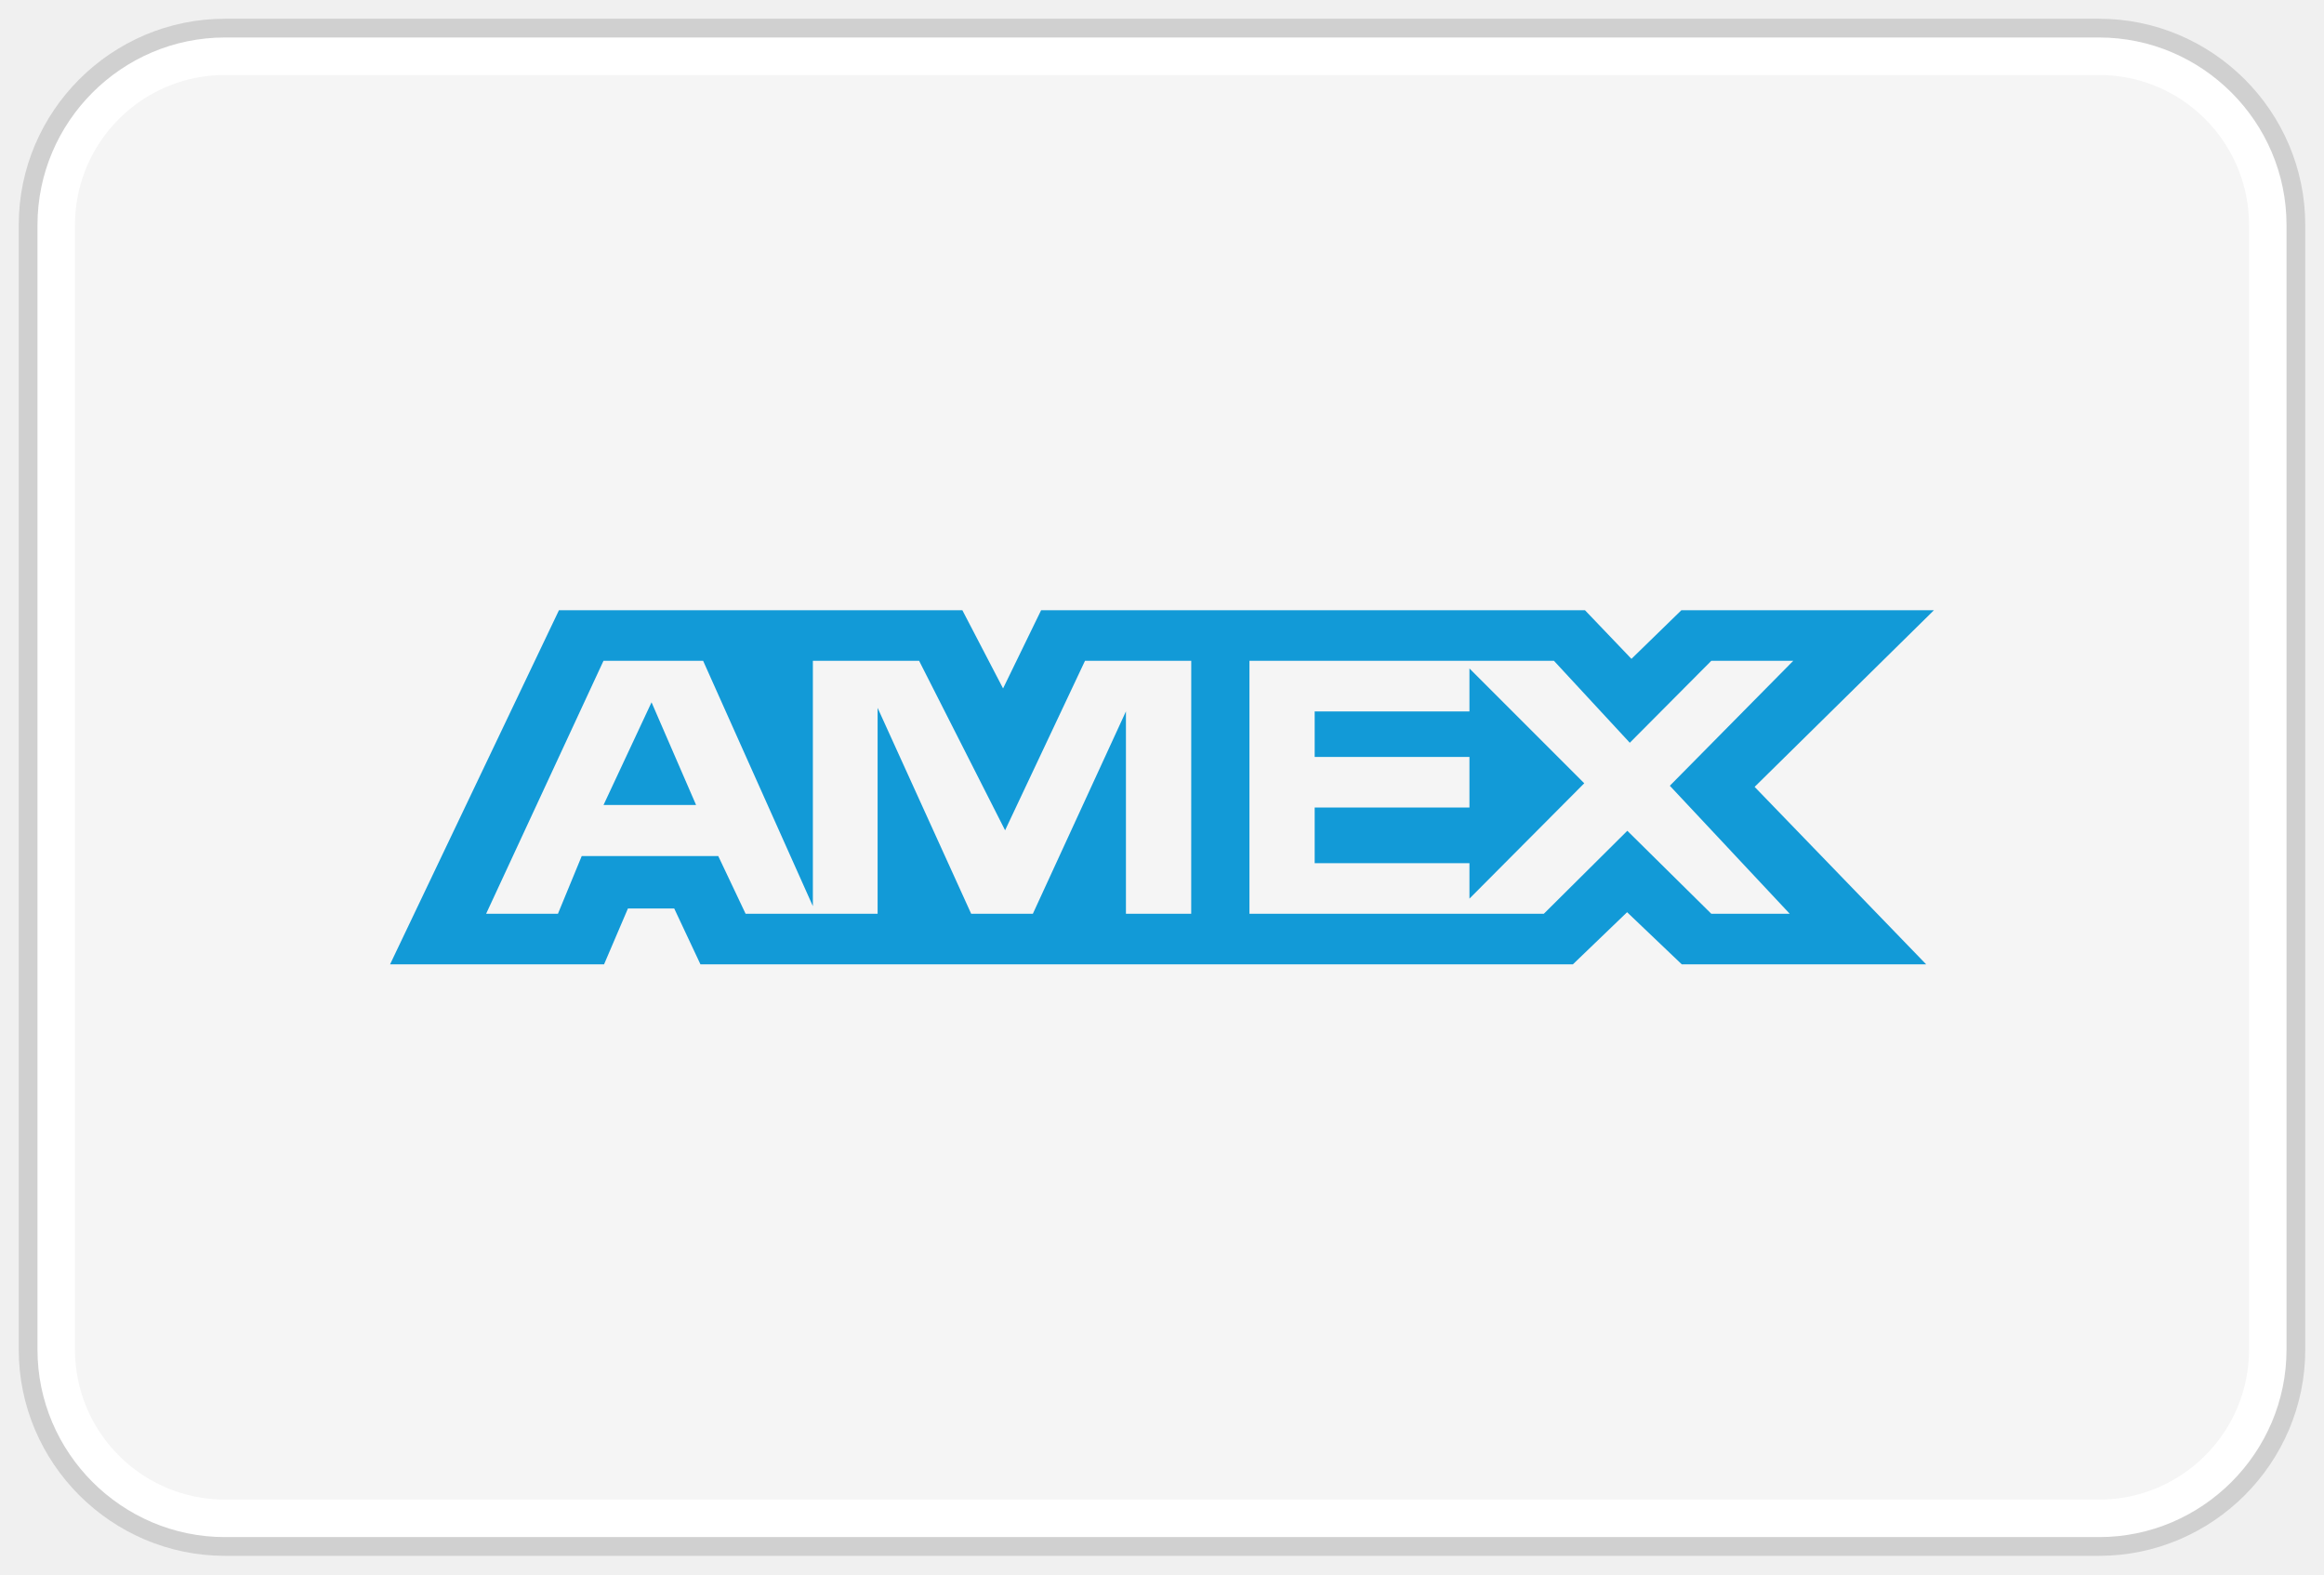
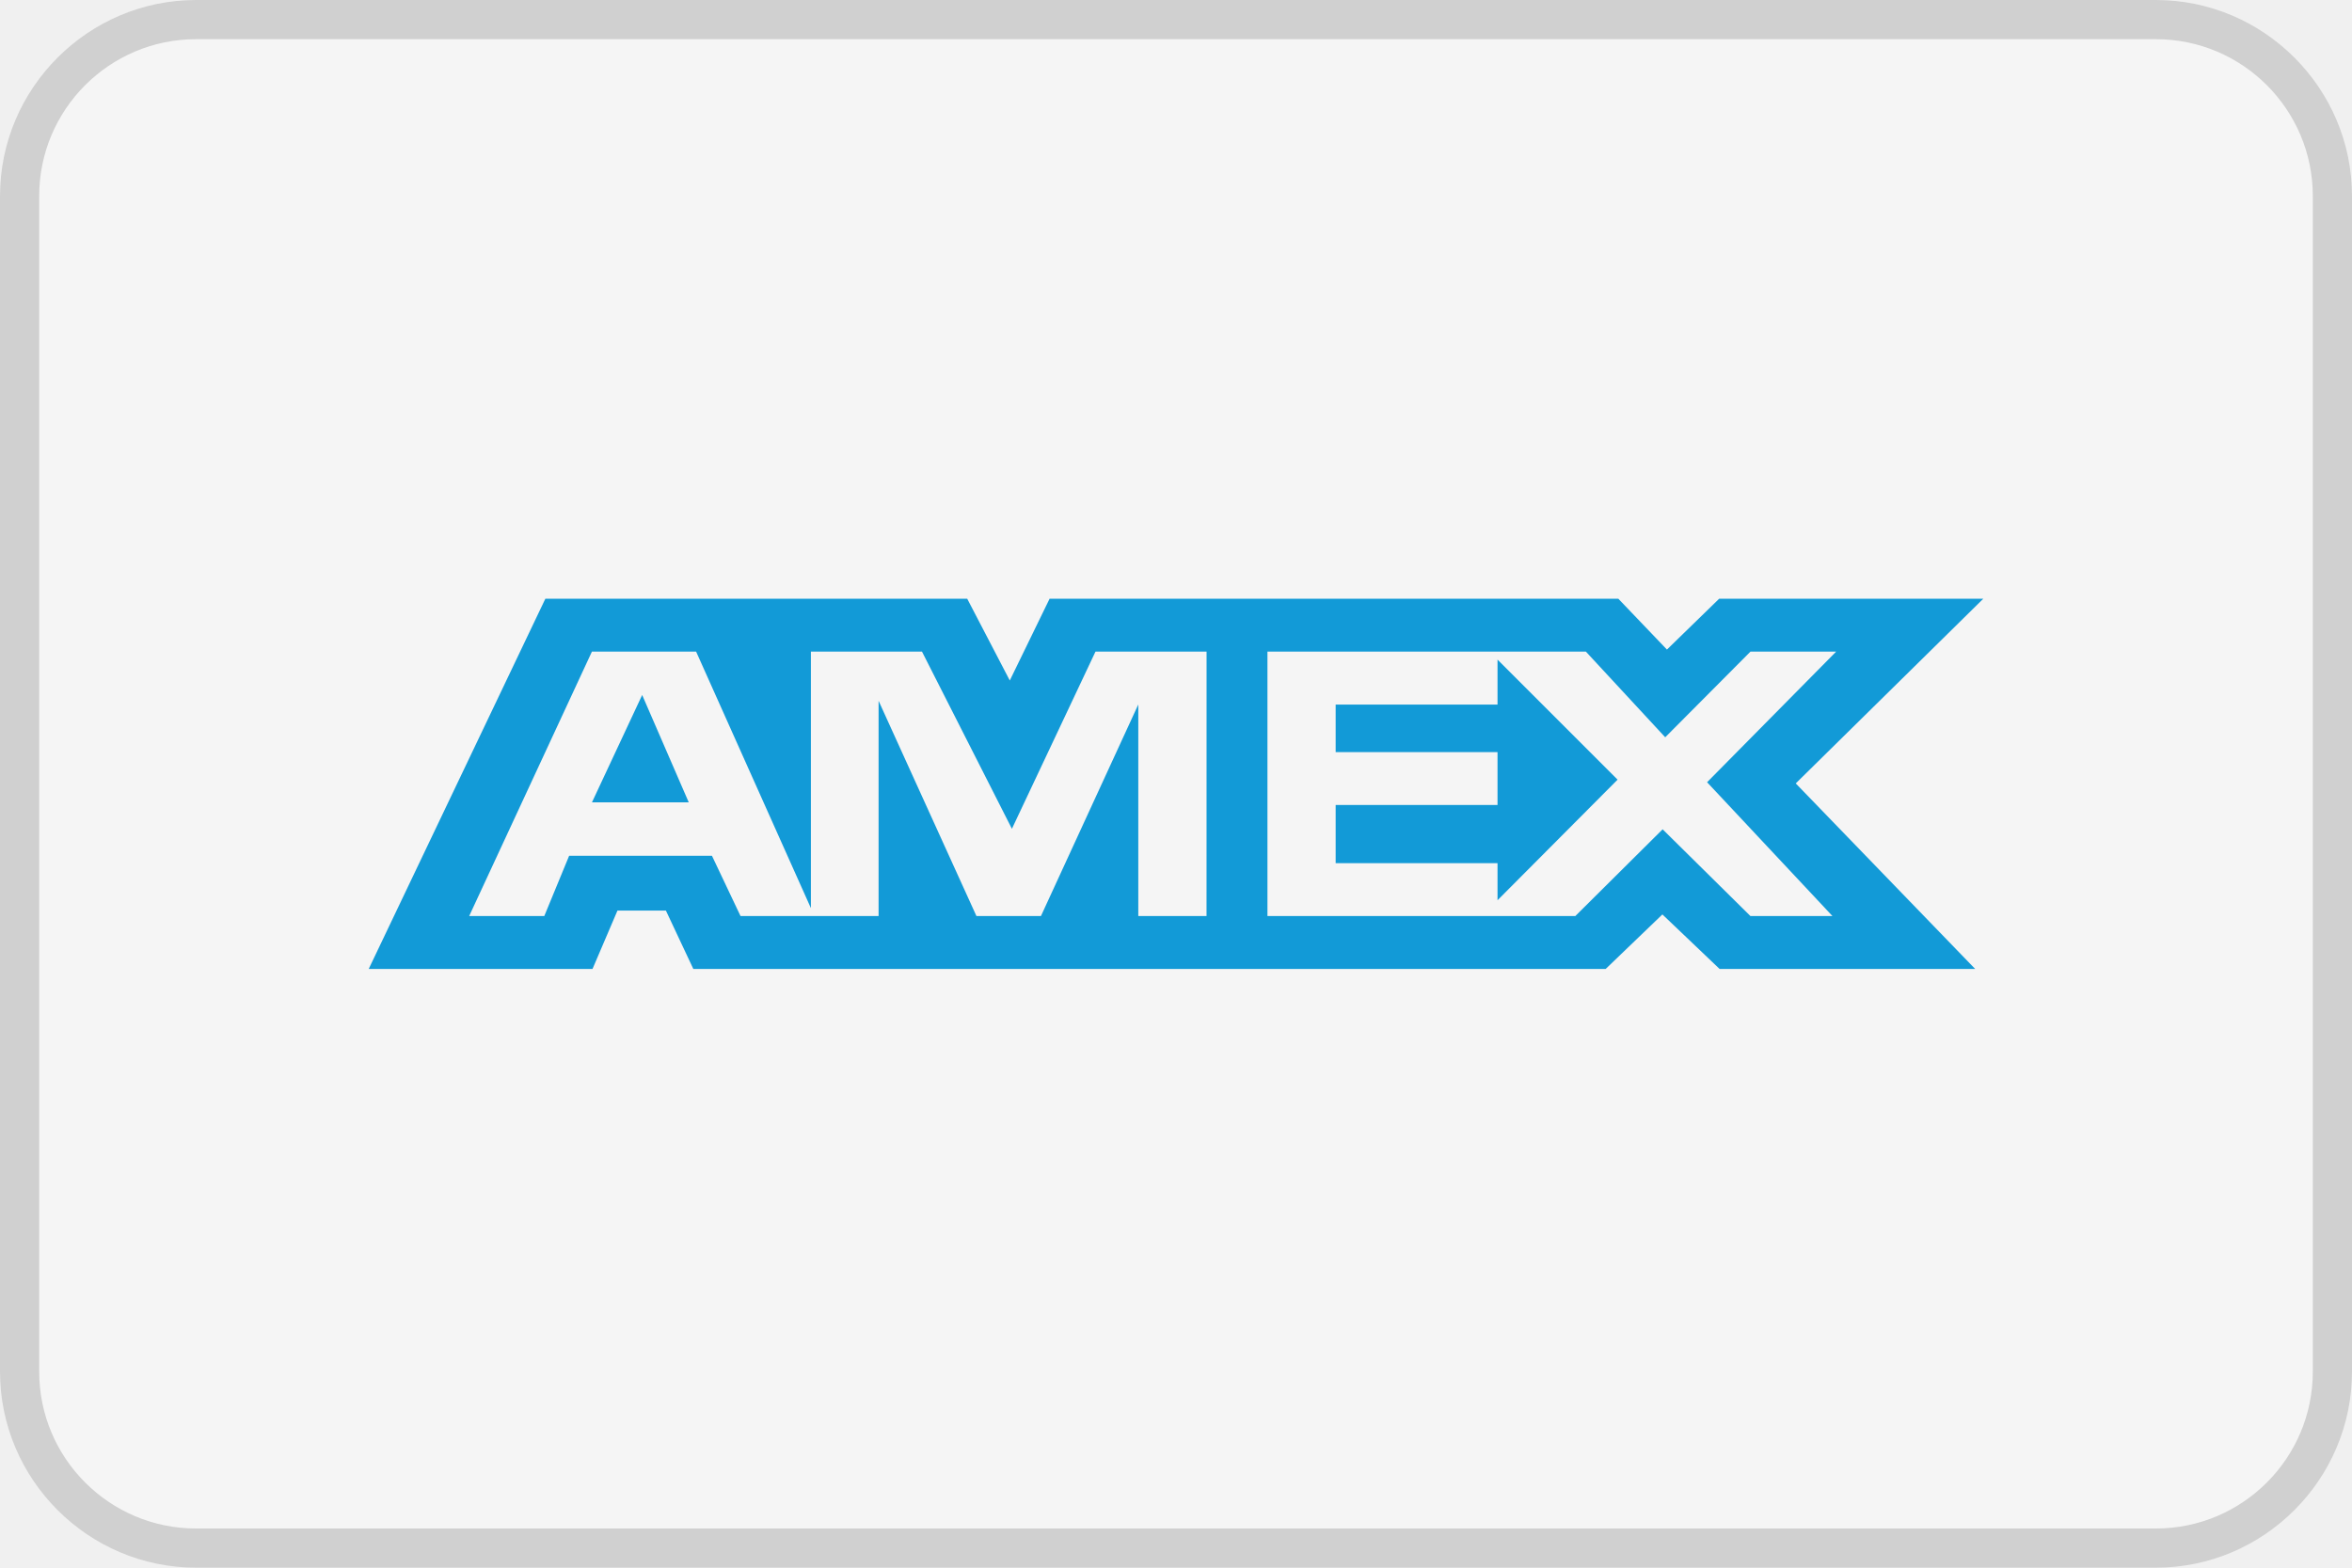
- <svg xmlns="http://www.w3.org/2000/svg" width="62px" height="42px" viewBox="0 0 62 42" version="1.1">
-   <defs />
-   <g id="Page-1" stroke="none" stroke-width="1" fill="none" fill-rule="evenodd">
-     <g id="amex-american-express-v2" transform="translate(1, 1)" fill-rule="nonzero">
-       <path d="M60,35 C60,37.75 57.75,40 55,40 L5,40 C2.25,40 0,37.75 0,35 L0,5 C0,2.25 2.25,0 5,0 L55,0 C57.75,0 60,2.25 60,5 L60,35 Z" id="Shape" stroke="#D0D0D0" fill="#F5F5F5" />
-       <path d="M55,0 L5,0 C2.25,0 0,2.25 0,5 L0,35 C0,37.75 2.25,40 5,40 L55,40 C57.75,40 60,37.75 60,35 L60,5 C60,2.25 57.75,0 55,0 Z M55,1 C57.206,1 59,2.794 59,5 L59,35 C59,37.206 57.206,39 55,39 L5,39 C2.794,39 1,37.206 1,35 L1,5 C1,2.794 2.794,1 5,1 L55,1 Z" id="Shape" fill="#FFFFFF" />
-       <path d="M16.382,17.733 L17.57,20.472 L15.101,20.472 L16.382,17.733 Z M38.202,22.024 L34.073,22.024 L34.073,20.54 L38.202,20.54 L38.202,19.191 L34.073,19.191 L34.073,17.977 L38.202,17.977 L38.202,16.83 L41.265,19.893 L38.202,22.97 L38.202,22.024 Z M42.48,18.812 L40.456,16.626 L32.333,16.626 L32.333,23.373 L40.187,23.373 L42.414,21.16 L44.654,23.373 L46.746,23.373 L43.548,19.959 L46.841,16.626 L44.655,16.626 L42.48,18.812 Z M30.78,16.626 L27.946,16.626 L25.814,21.147 L23.52,16.626 L20.686,16.626 L20.686,23.171 L17.758,16.626 L15.1,16.626 L11.969,23.373 L13.885,23.373 L14.519,21.835 L18.162,21.835 L18.891,23.373 L22.413,23.373 L22.413,17.881 L24.909,23.373 L26.555,23.373 L29.038,17.975 L29.038,23.373 L30.779,23.373 L30.78,16.626 Z M16.989,23.333 L15.747,23.333 L16.989,23.333 Z M15.752,23.233 L15.115,24.723 L9.406,24.723 L13.912,15.277 L24.674,15.277 L25.76,17.363 L26.775,15.277 L30.598,15.277 L32.525,15.277 L41.284,15.277 L42.524,16.574 L43.856,15.277 L50.594,15.277 L45.81,19.989 L50.387,24.723 L43.867,24.723 L42.408,23.332 L40.961,24.723 L32.525,24.723 L30.598,24.723 L17.687,24.723 L16.987,23.233 L15.752,23.233 Z" id="Shape" fill="#129AD7" />
-     </g>
+ <svg xmlns="http://www.w3.org/2000/svg" width="60px" height="40px" viewBox="0 0 60 40" version="1.1">
+   <g id="Artboard" stroke="none" stroke-width="1" fill="none" fill-rule="evenodd">
+     <path d="M60,35 C60,37.75 57.75,40 55,40 L5,40 C2.25,40 0,37.75 0,35 L0,5 C0,2.25 2.25,0 5,0 L55,0 C57.75,0 60,2.25 60,5 L60,35 Z" id="Shape" fill="#F5F5F5" />
+     <path d="M55,0 L5,0 C2.25,0 0,2.25 0,5 L0,35 C0,37.75 2.25,40 5,40 L55,40 C57.75,40 60,37.75 60,35 L60,5 C60,2.25 57.75,0 55,0 Z M55,1 C57.206,1 59,2.794 59,5 L59,35 C59,37.206 57.206,39 55,39 L5,39 C2.794,39 1,37.206 1,35 L1,5 C1,2.794 2.794,1 5,1 L55,1 Z" id="Shape" fill="#D0D0D0" fill-rule="nonzero" />
+     <path d="M16.382,17.733 L17.57,20.472 L15.101,20.472 L16.382,17.733 Z M38.202,22.024 L34.073,22.024 L34.073,20.54 L38.202,20.54 L38.202,19.191 L34.073,19.191 L34.073,17.977 L38.202,17.977 L38.202,16.83 L41.265,19.893 L38.202,22.97 L38.202,22.024 Z M42.48,18.812 L40.456,16.626 L32.333,16.626 L32.333,23.373 L40.187,23.373 L42.414,21.16 L44.654,23.373 L46.746,23.373 L43.548,19.959 L46.841,16.626 L44.655,16.626 L42.48,18.812 Z M30.78,16.626 L27.946,16.626 L25.814,21.147 L23.52,16.626 L20.686,16.626 L20.686,23.171 L17.758,16.626 L15.1,16.626 L11.969,23.373 L13.885,23.373 L14.519,21.835 L18.162,21.835 L18.891,23.373 L22.413,23.373 L22.413,17.881 L24.909,23.373 L26.555,23.373 L29.038,17.975 L29.038,23.373 L30.779,23.373 L30.78,16.626 Z M16.989,23.333 L15.747,23.333 L16.989,23.333 Z M15.752,23.233 L15.115,24.723 L9.406,24.723 L13.912,15.277 L24.674,15.277 L25.76,17.363 L26.775,15.277 L30.598,15.277 L32.525,15.277 L41.284,15.277 L42.524,16.574 L43.856,15.277 L50.594,15.277 L45.81,19.989 L50.387,24.723 L43.867,24.723 L42.408,23.332 L40.961,24.723 L32.525,24.723 L30.598,24.723 L17.687,24.723 L16.987,23.233 L15.752,23.233 Z" id="Shape" fill="#129AD7" fill-rule="nonzero" />
  </g>
</svg>
